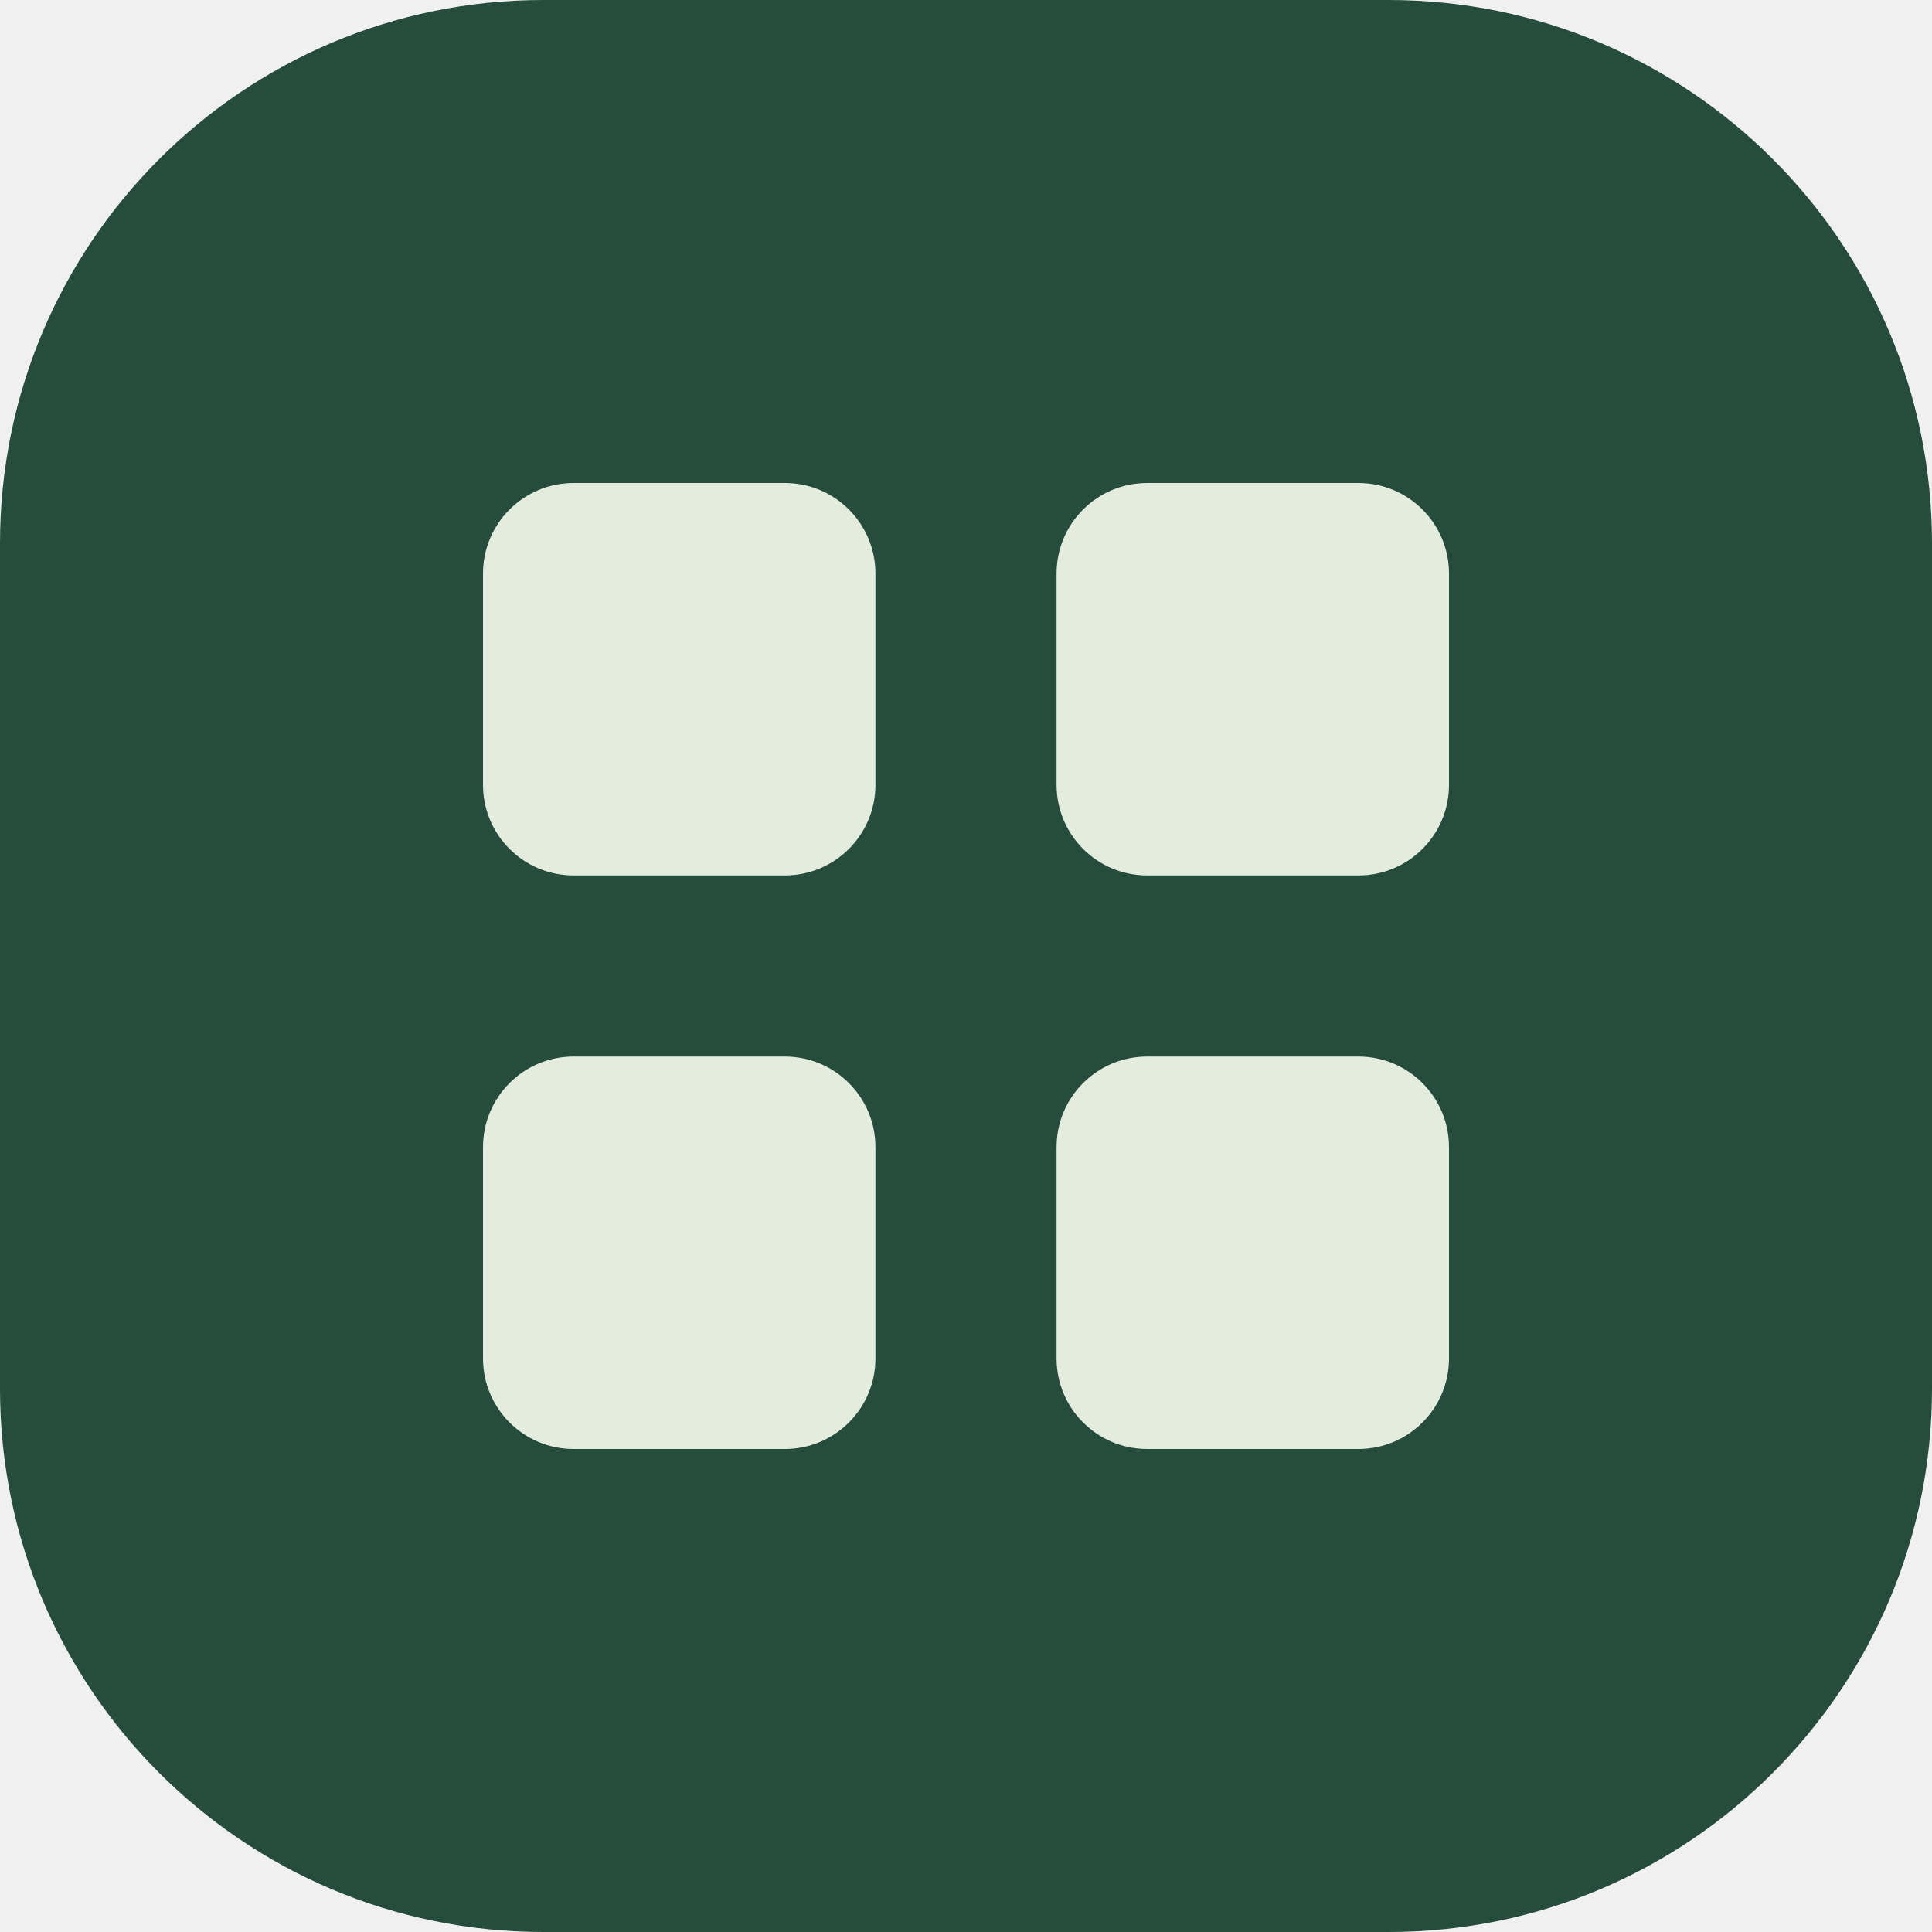
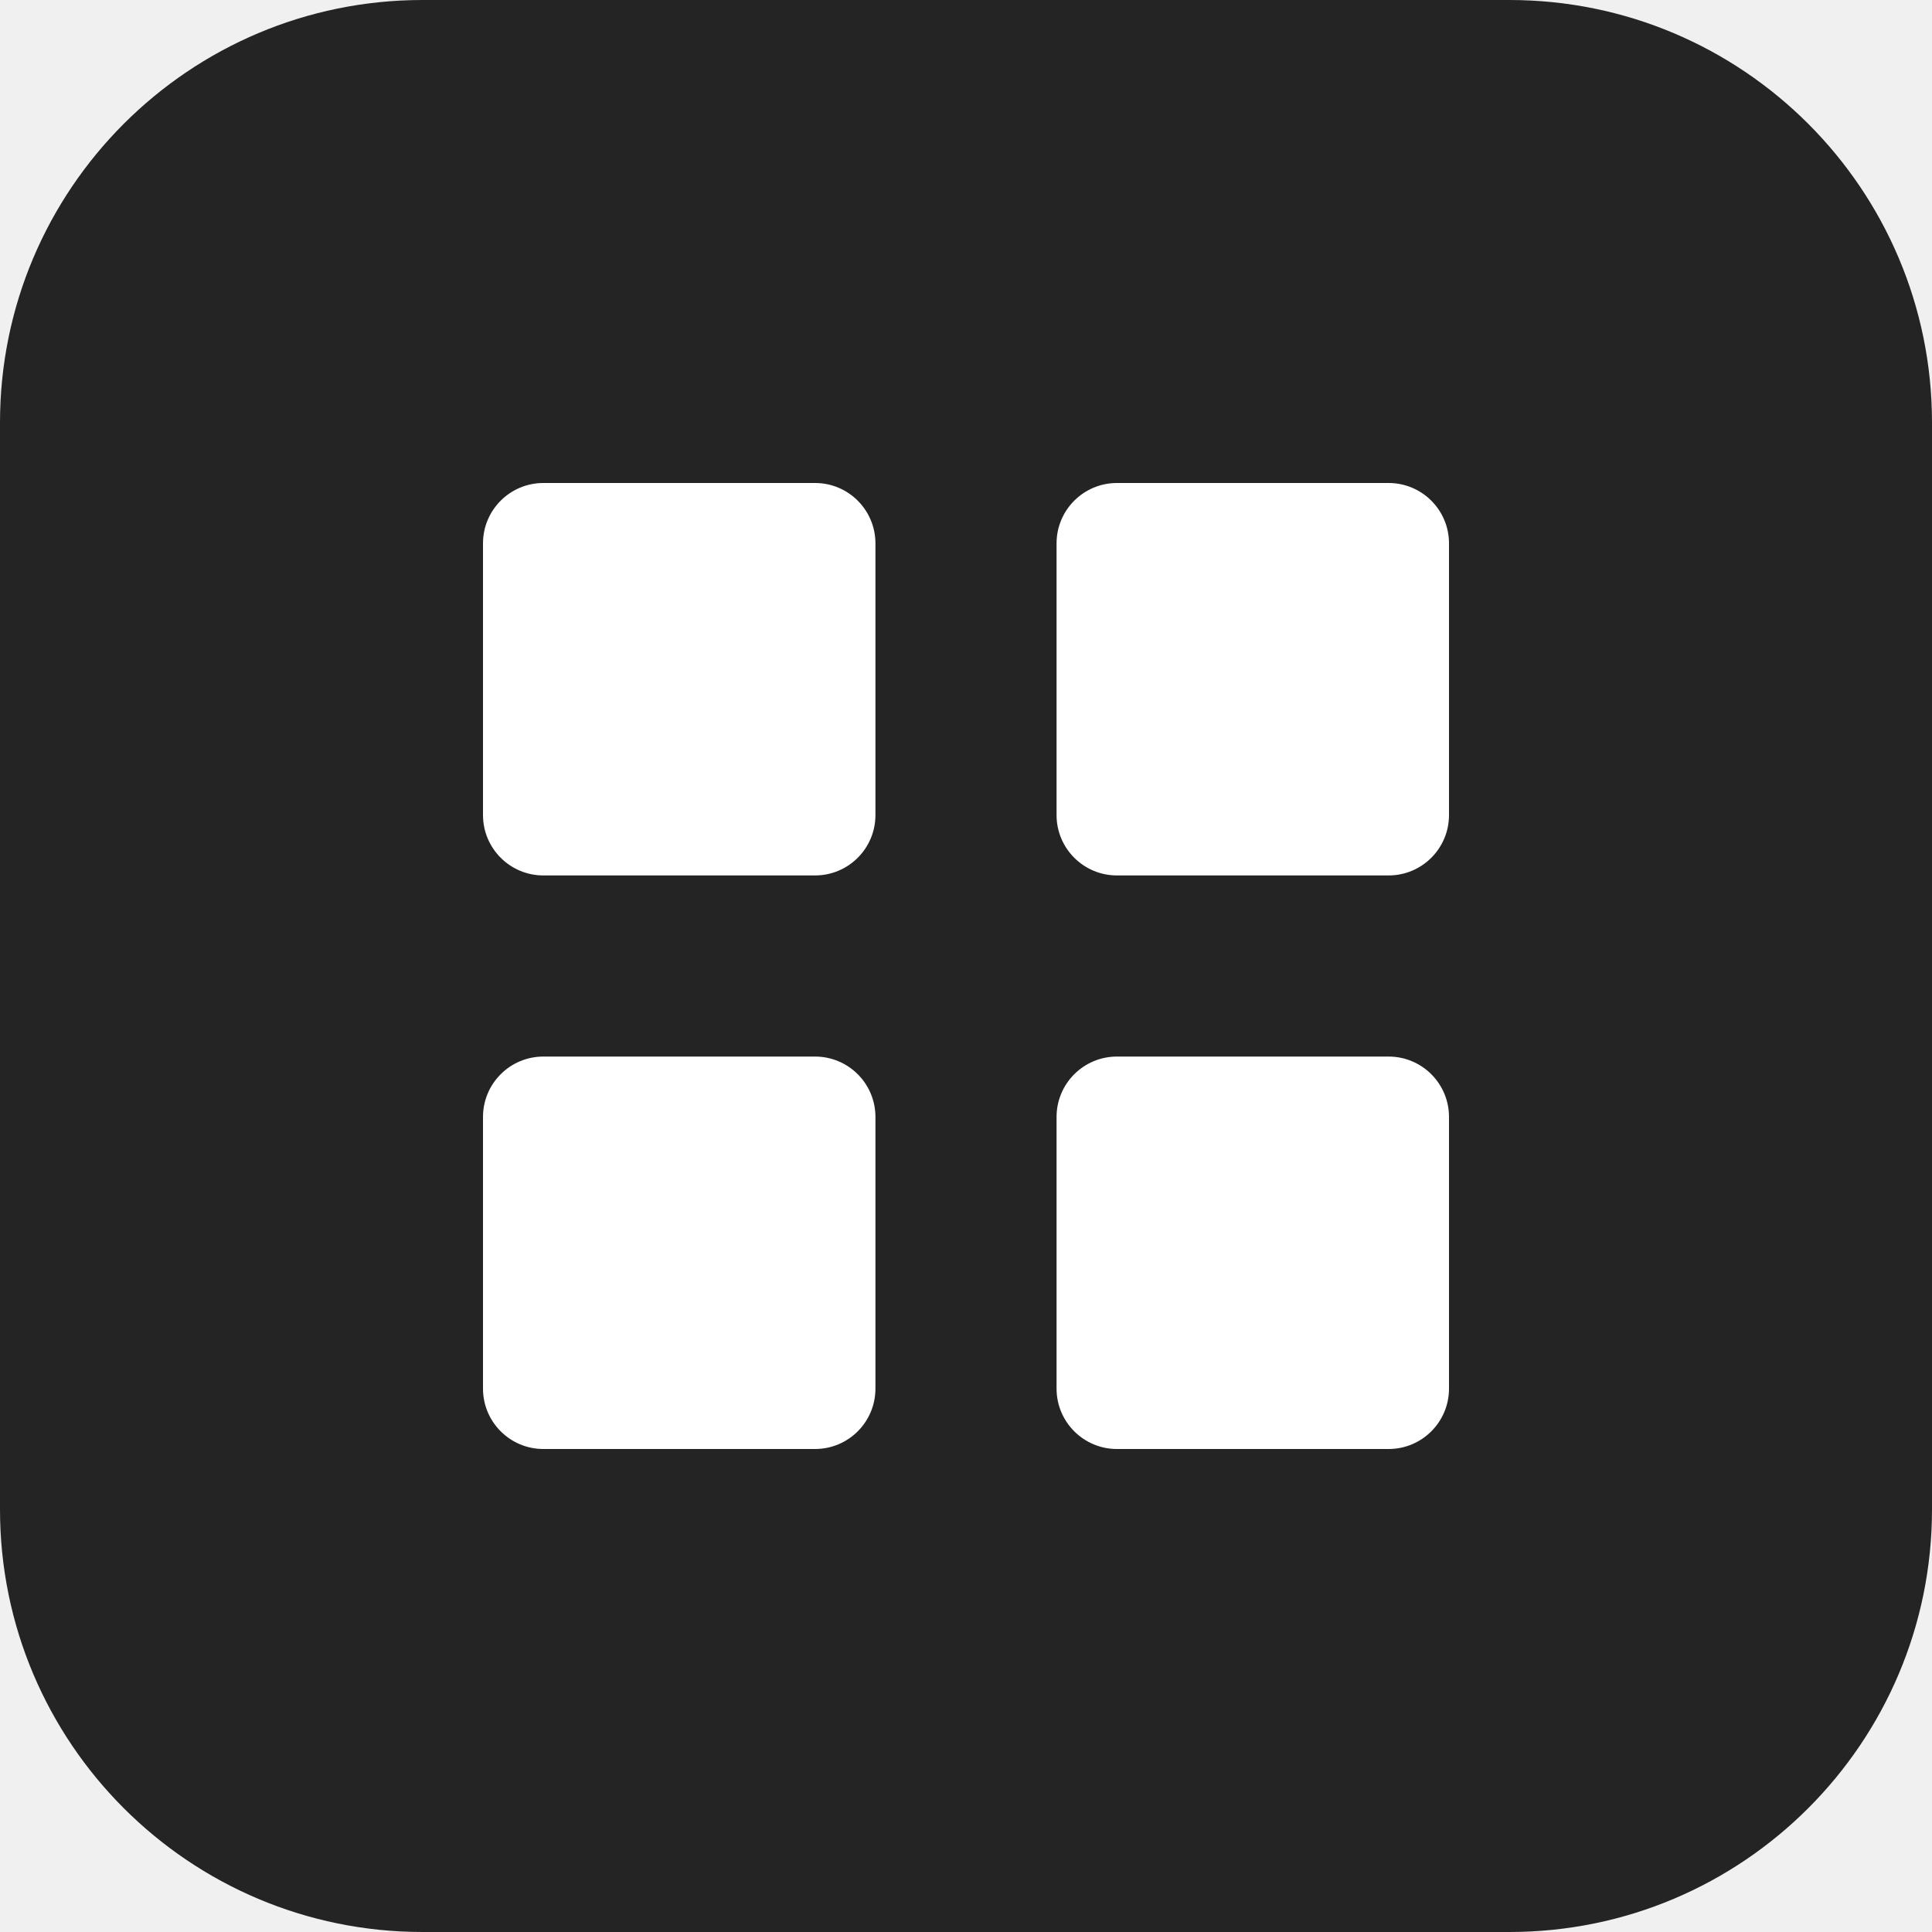
<svg xmlns="http://www.w3.org/2000/svg" viewBox="0 0 64 64">
-   <rect width="64" height="64" rx="18" fill="#254c3c" />
-   <g fill="#e4ecde">
-     <rect x="16" y="16" width="13" height="13" rx="3" />
-     <rect x="35" y="16" width="13" height="13" rx="3" />
-     <rect x="16" y="35" width="13" height="13" rx="3" />
-     <rect x="35" y="35" width="13" height="13" rx="3" />
+   <rect width="64" height="64" rx="14" fill="#242424" />
+   <g fill="#ffffff">
+     <rect x="16" y="16" width="13" height="13" rx="2" />
+     <rect x="35" y="16" width="13" height="13" rx="2" />
+     <rect x="16" y="35" width="13" height="13" rx="2" />
+     <rect x="35" y="35" width="13" height="13" rx="2" />
  </g>
</svg>
